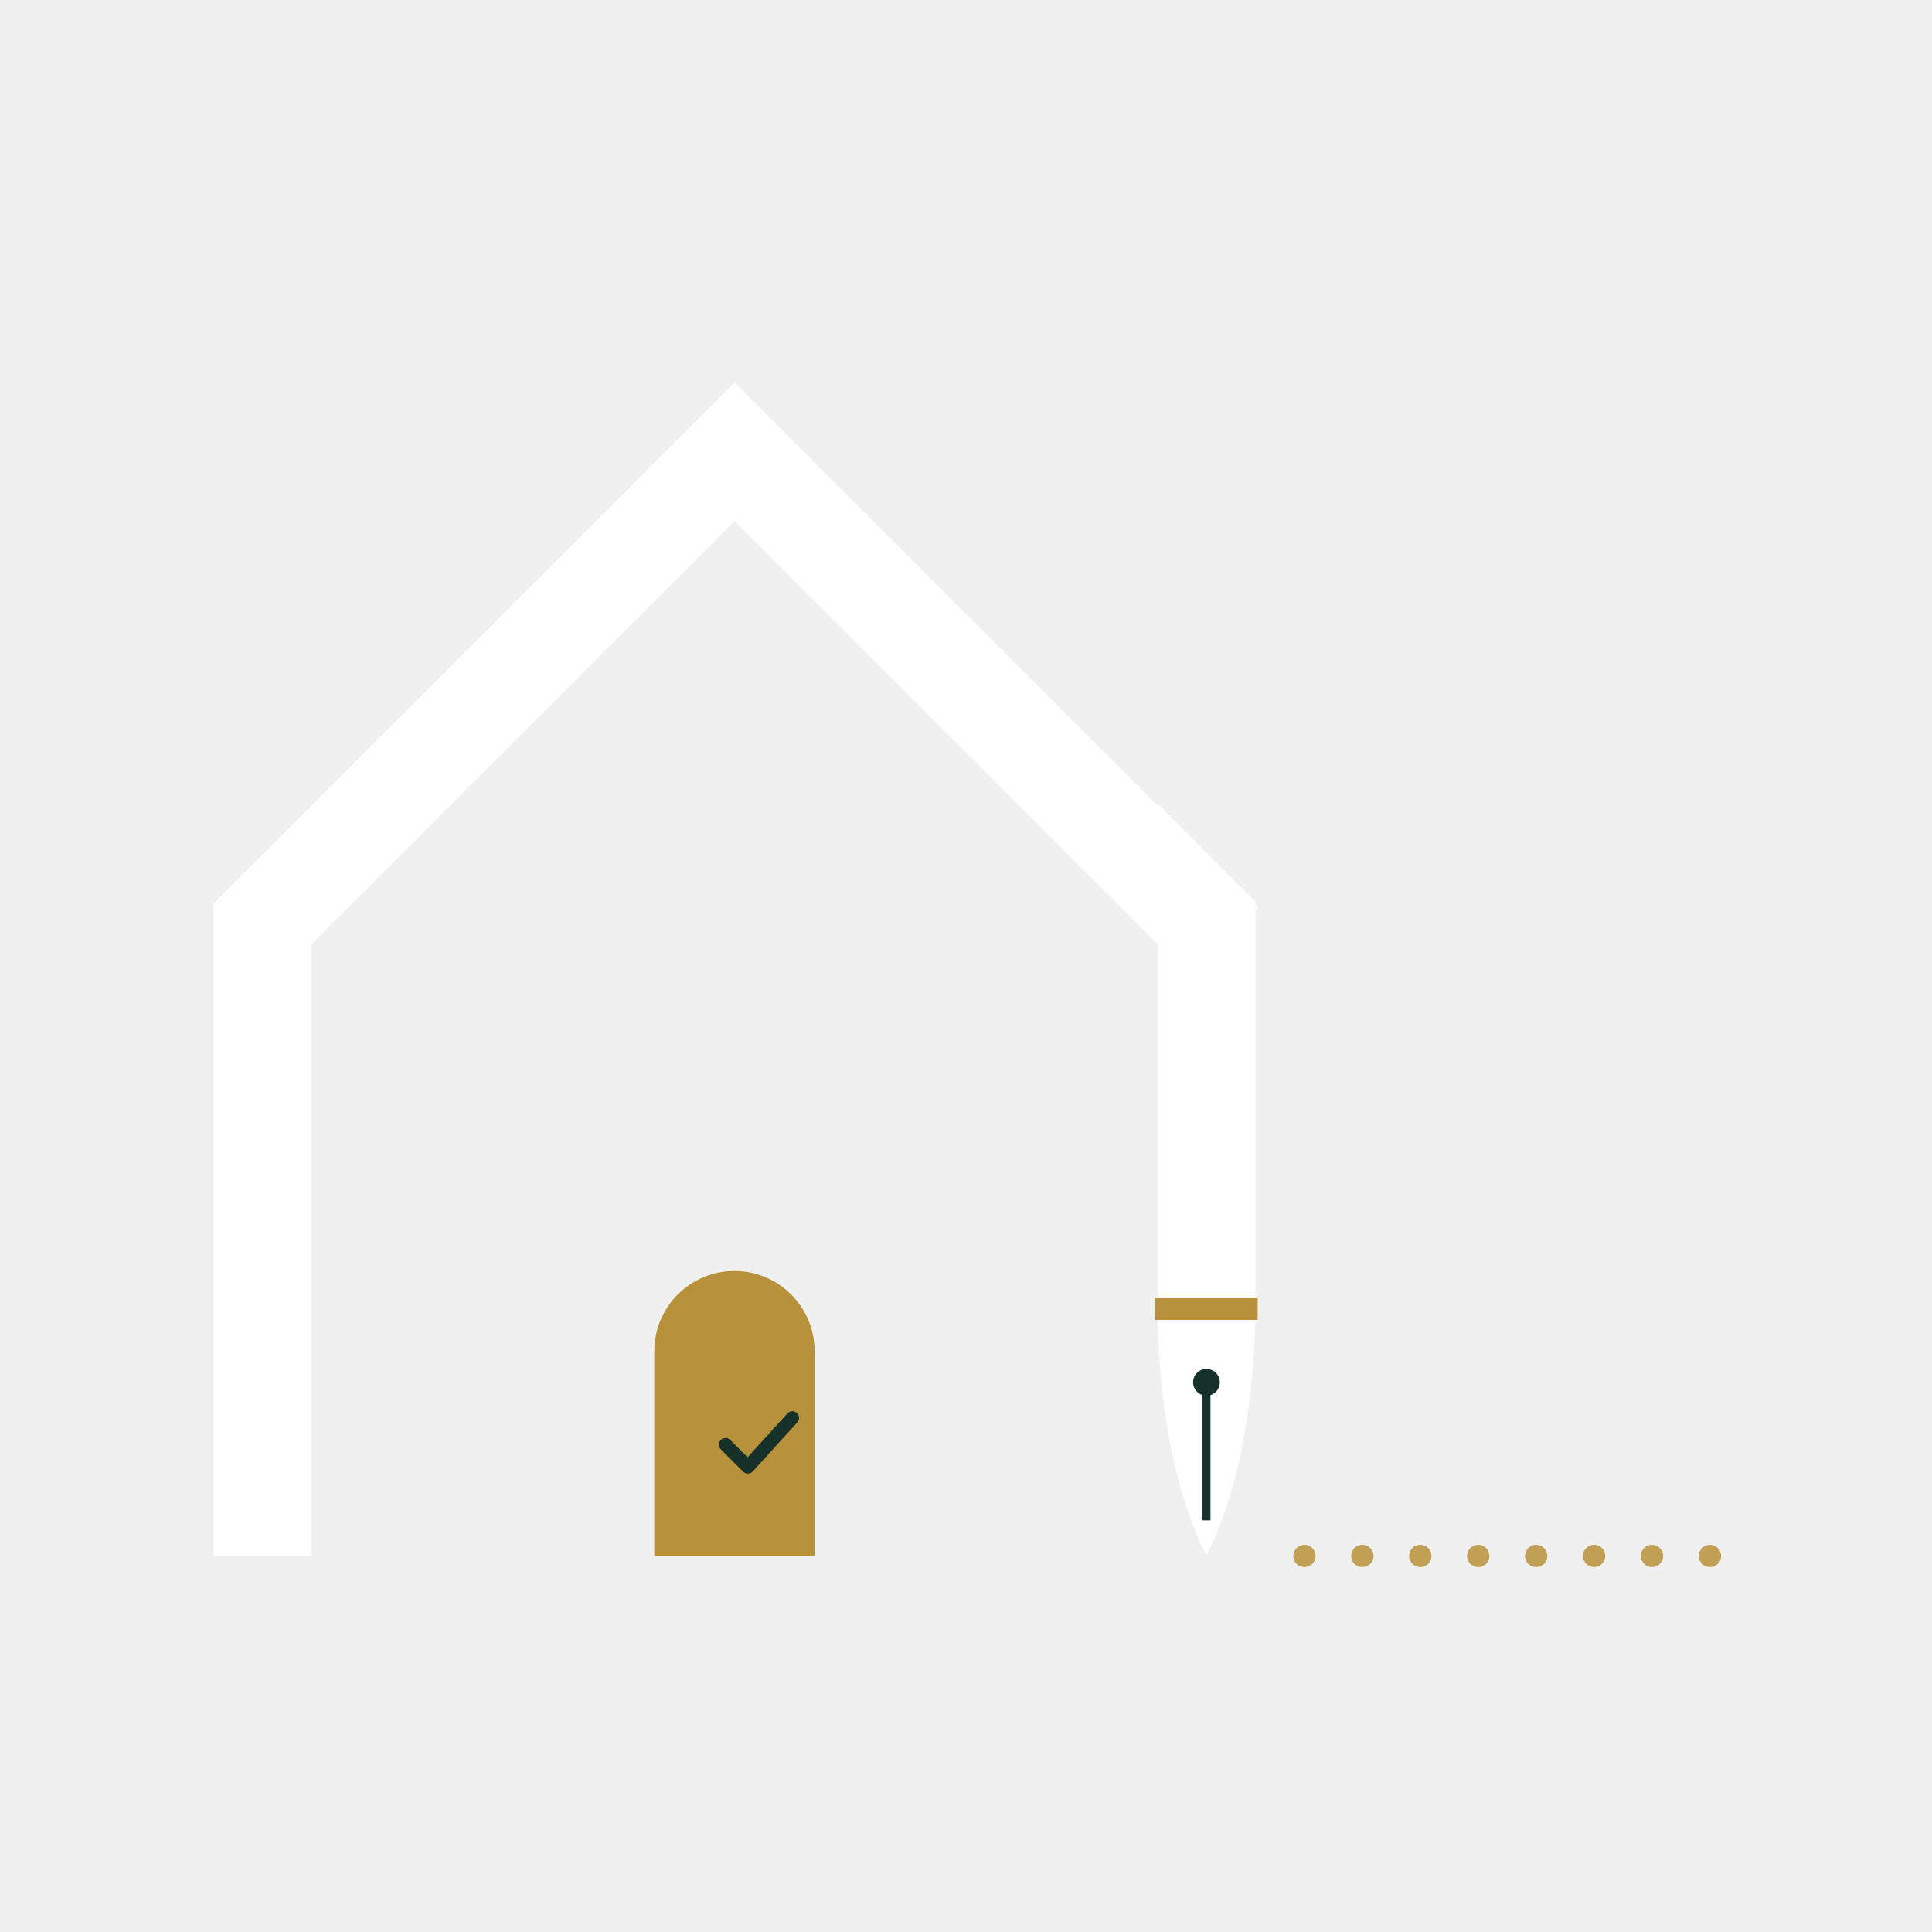
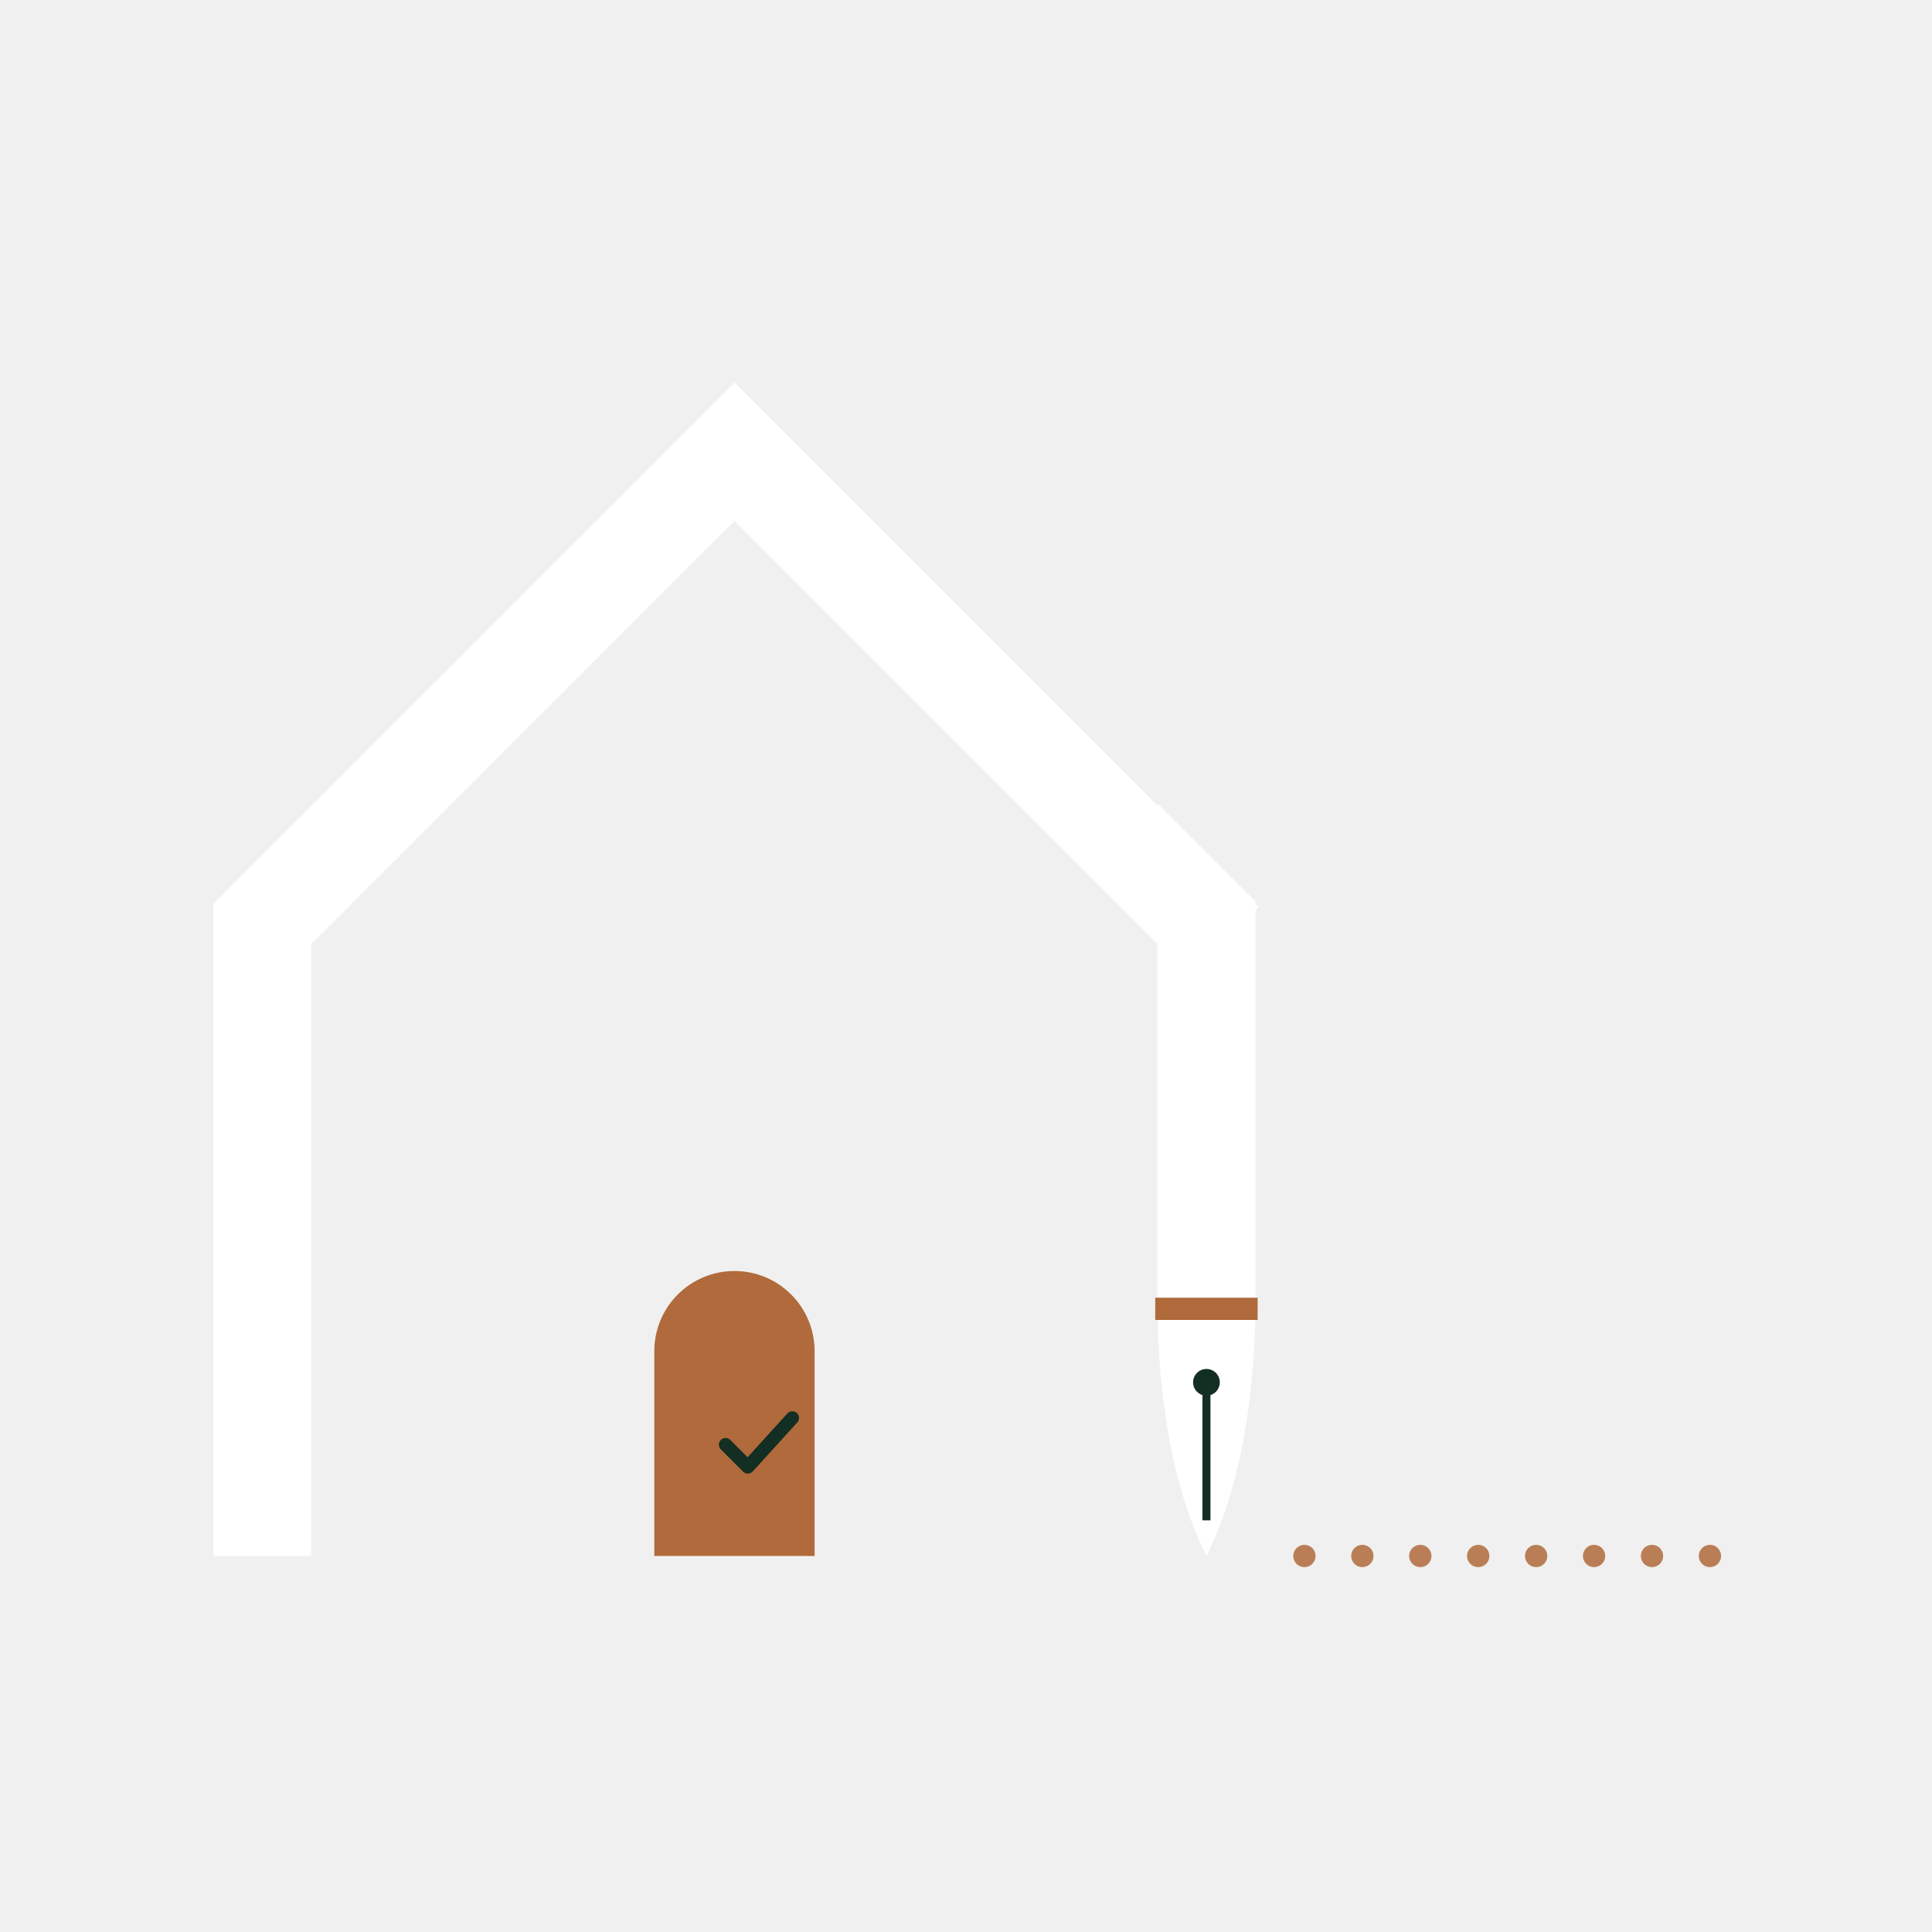
<svg xmlns="http://www.w3.org/2000/svg" viewBox="0 0 512 512" width="512" height="512">
  <g transform="translate(256 256) scale(1.18) translate(-308 -259.5)">
-     <path d="M384 392H478" fill="none" stroke="#B8923B" stroke-width="5" stroke-linecap="round" stroke-dasharray="0.01 13" opacity="0.85" />
+     <path d="M384 392H478" fill="none" stroke="#B06A3B" stroke-width="5" stroke-linecap="round" stroke-dasharray="0.01 13" opacity="0.85" />
    <path d="M161.00 392.00L161.00 388.45L161.00 384.90L161.00 381.35L161.00 377.80L161.00 374.25L161.00 370.70L161.00 367.15L161.00 363.60L161.00 360.05L161.00 356.50L161.00 352.95L161.00 349.40L161.00 345.85L161.00 342.30L161.00 338.75L161.00 335.20L161.00 331.65L161.00 328.10L161.00 324.55L161.00 321.00L161.00 317.45L161.00 313.90L161.00 310.35L161.00 306.80L161.00 303.25L161.00 299.70L161.00 296.15L161.00 292.60L161.00 289.05L161.00 285.50L161.00 281.95L161.00 278.40L161.00 274.85L161.00 271.30L161.00 267.75L161.00 264.20L161.00 260.65L161.00 257.10L161.00 253.55L161.00 254.56L160.43 255.13L163.08 252.48L165.73 249.83L168.38 247.18L171.03 244.53L173.68 241.88L176.33 239.23L178.98 236.58L181.63 233.93L184.28 231.28L186.93 228.63L189.58 225.98L192.23 223.33L194.88 220.68L197.53 218.03L200.18 215.38L202.83 212.73L205.48 210.08L208.13 207.43L210.78 204.78L213.43 202.13L216.08 199.48L218.73 196.83L221.38 194.18L224.03 191.53L226.68 188.88L229.33 186.23L231.98 183.58L234.63 180.93L237.28 178.28L239.93 175.63L242.58 172.98L245.23 170.33L247.88 167.68L250.53 165.03L253.18 162.38L255.83 159.73L258.48 157.08L261.13 154.43L256.00 159.56L250.97 154.53L253.72 157.28L256.47 160.03L259.22 162.78L261.97 165.53L264.72 168.28L267.47 171.03L270.22 173.78L272.97 176.53L275.72 179.28L278.47 182.03L281.22 184.78L283.97 187.53L286.72 190.28L289.47 193.03L292.22 195.78L294.97 198.53L297.72 201.28L300.47 204.03L303.22 206.78L305.97 209.53L308.72 212.28L311.47 215.03L314.22 217.78L316.97 220.53L319.72 223.28L322.47 226.03L325.22 228.78L327.97 231.53L330.72 234.28L333.47 237.03L336.22 239.78L338.97 242.53L341.72 245.28L344.47 248.03L347.22 250.78L349.97 253.53L352.72 256.28L355.47 259.03L358.31 261.69L373.69 246.31L371.03 243.47L368.28 240.72L365.53 237.97L362.78 235.22L360.03 232.47L357.28 229.72L354.53 226.97L351.78 224.22L349.03 221.47L346.28 218.72L343.53 215.97L340.78 213.22L338.03 210.47L335.28 207.72L332.53 204.97L329.78 202.22L327.03 199.47L324.28 196.72L321.53 193.97L318.78 191.22L316.03 188.47L313.28 185.72L310.53 182.97L307.78 180.22L305.03 177.47L302.28 174.72L299.53 171.97L296.78 169.22L294.03 166.47L291.28 163.72L288.53 160.97L285.78 158.22L283.03 155.47L280.28 152.72L277.53 149.97L274.78 147.22L272.03 144.47L269.28 141.72L266.53 138.97L256.00 128.44L245.57 138.87L242.92 141.52L240.27 144.17L237.62 146.82L234.97 149.47L232.32 152.12L229.67 154.77L227.02 157.42L224.37 160.07L221.72 162.72L219.07 165.37L216.42 168.02L213.77 170.67L211.12 173.32L208.47 175.97L205.82 178.62L203.17 181.27L200.52 183.92L197.87 186.57L195.22 189.22L192.57 191.87L189.92 194.52L187.27 197.17L184.62 199.82L181.97 202.47L179.32 205.12L176.67 207.77L174.02 210.42L171.37 213.07L168.72 215.72L166.07 218.37L163.42 221.02L160.77 223.67L158.12 226.32L155.47 228.97L152.82 231.62L150.17 234.27L147.52 236.92L144.87 239.57L139.00 245.44L139.00 253.55L139.00 257.10L139.00 260.65L139.00 264.20L139.00 267.75L139.00 271.30L139.00 274.85L139.00 278.40L139.00 281.95L139.00 285.50L139.00 289.05L139.00 292.60L139.00 296.15L139.00 299.70L139.00 303.25L139.00 306.80L139.00 310.35L139.00 313.90L139.00 317.45L139.00 321.00L139.00 324.55L139.00 328.10L139.00 331.65L139.00 335.20L139.00 338.75L139.00 342.30L139.00 345.85L139.00 349.40L139.00 352.95L139.00 356.50L139.00 360.05L139.00 363.60L139.00 367.15L139.00 370.70L139.00 374.25L139.00 377.80L139.00 381.35L139.00 384.90L139.00 388.45L139.00 392.00Z" fill="#ffffff" />
    <path d="M256 129L268 141L256 153L244 141Z" fill="#ffffff" />
-     <path d="M238 392V346a18 18 0 0 1 36 0v46z" fill="#B8923B" />
-     <path d="M254 367l5 5 10-11" fill="none" stroke="#16302A" stroke-width="3" stroke-linecap="round" stroke-linejoin="round" />
+     <path d="M238 392V346a18 18 0 0 1 36 0v46z" fill="#B06A3B" />
+     <path d="M254 367l5 5 10-11" fill="none" stroke="#132E22" stroke-width="3" stroke-linecap="round" stroke-linejoin="round" />
    <path d="M351 223L373 245V334H351Z" fill="#ffffff" />
-     <rect x="350.5" y="334" width="23" height="5" fill="#B8923B" />
+     <rect x="350.5" y="334" width="23" height="5" fill="#B06A3B" />
    <path d="M351 339H373Q372 372 362 392Q352 372 351 339Z" fill="#ffffff" />
-     <circle cx="362" cy="353" r="3" fill="#16302A" />
-     <rect x="361.1" y="353" width="1.8" height="31" fill="#16302A" />
+     <circle cx="362" cy="353" r="3" fill="#132E22" />
+     <rect x="361.1" y="353" width="1.8" height="31" fill="#132E22" />
  </g>
</svg>
